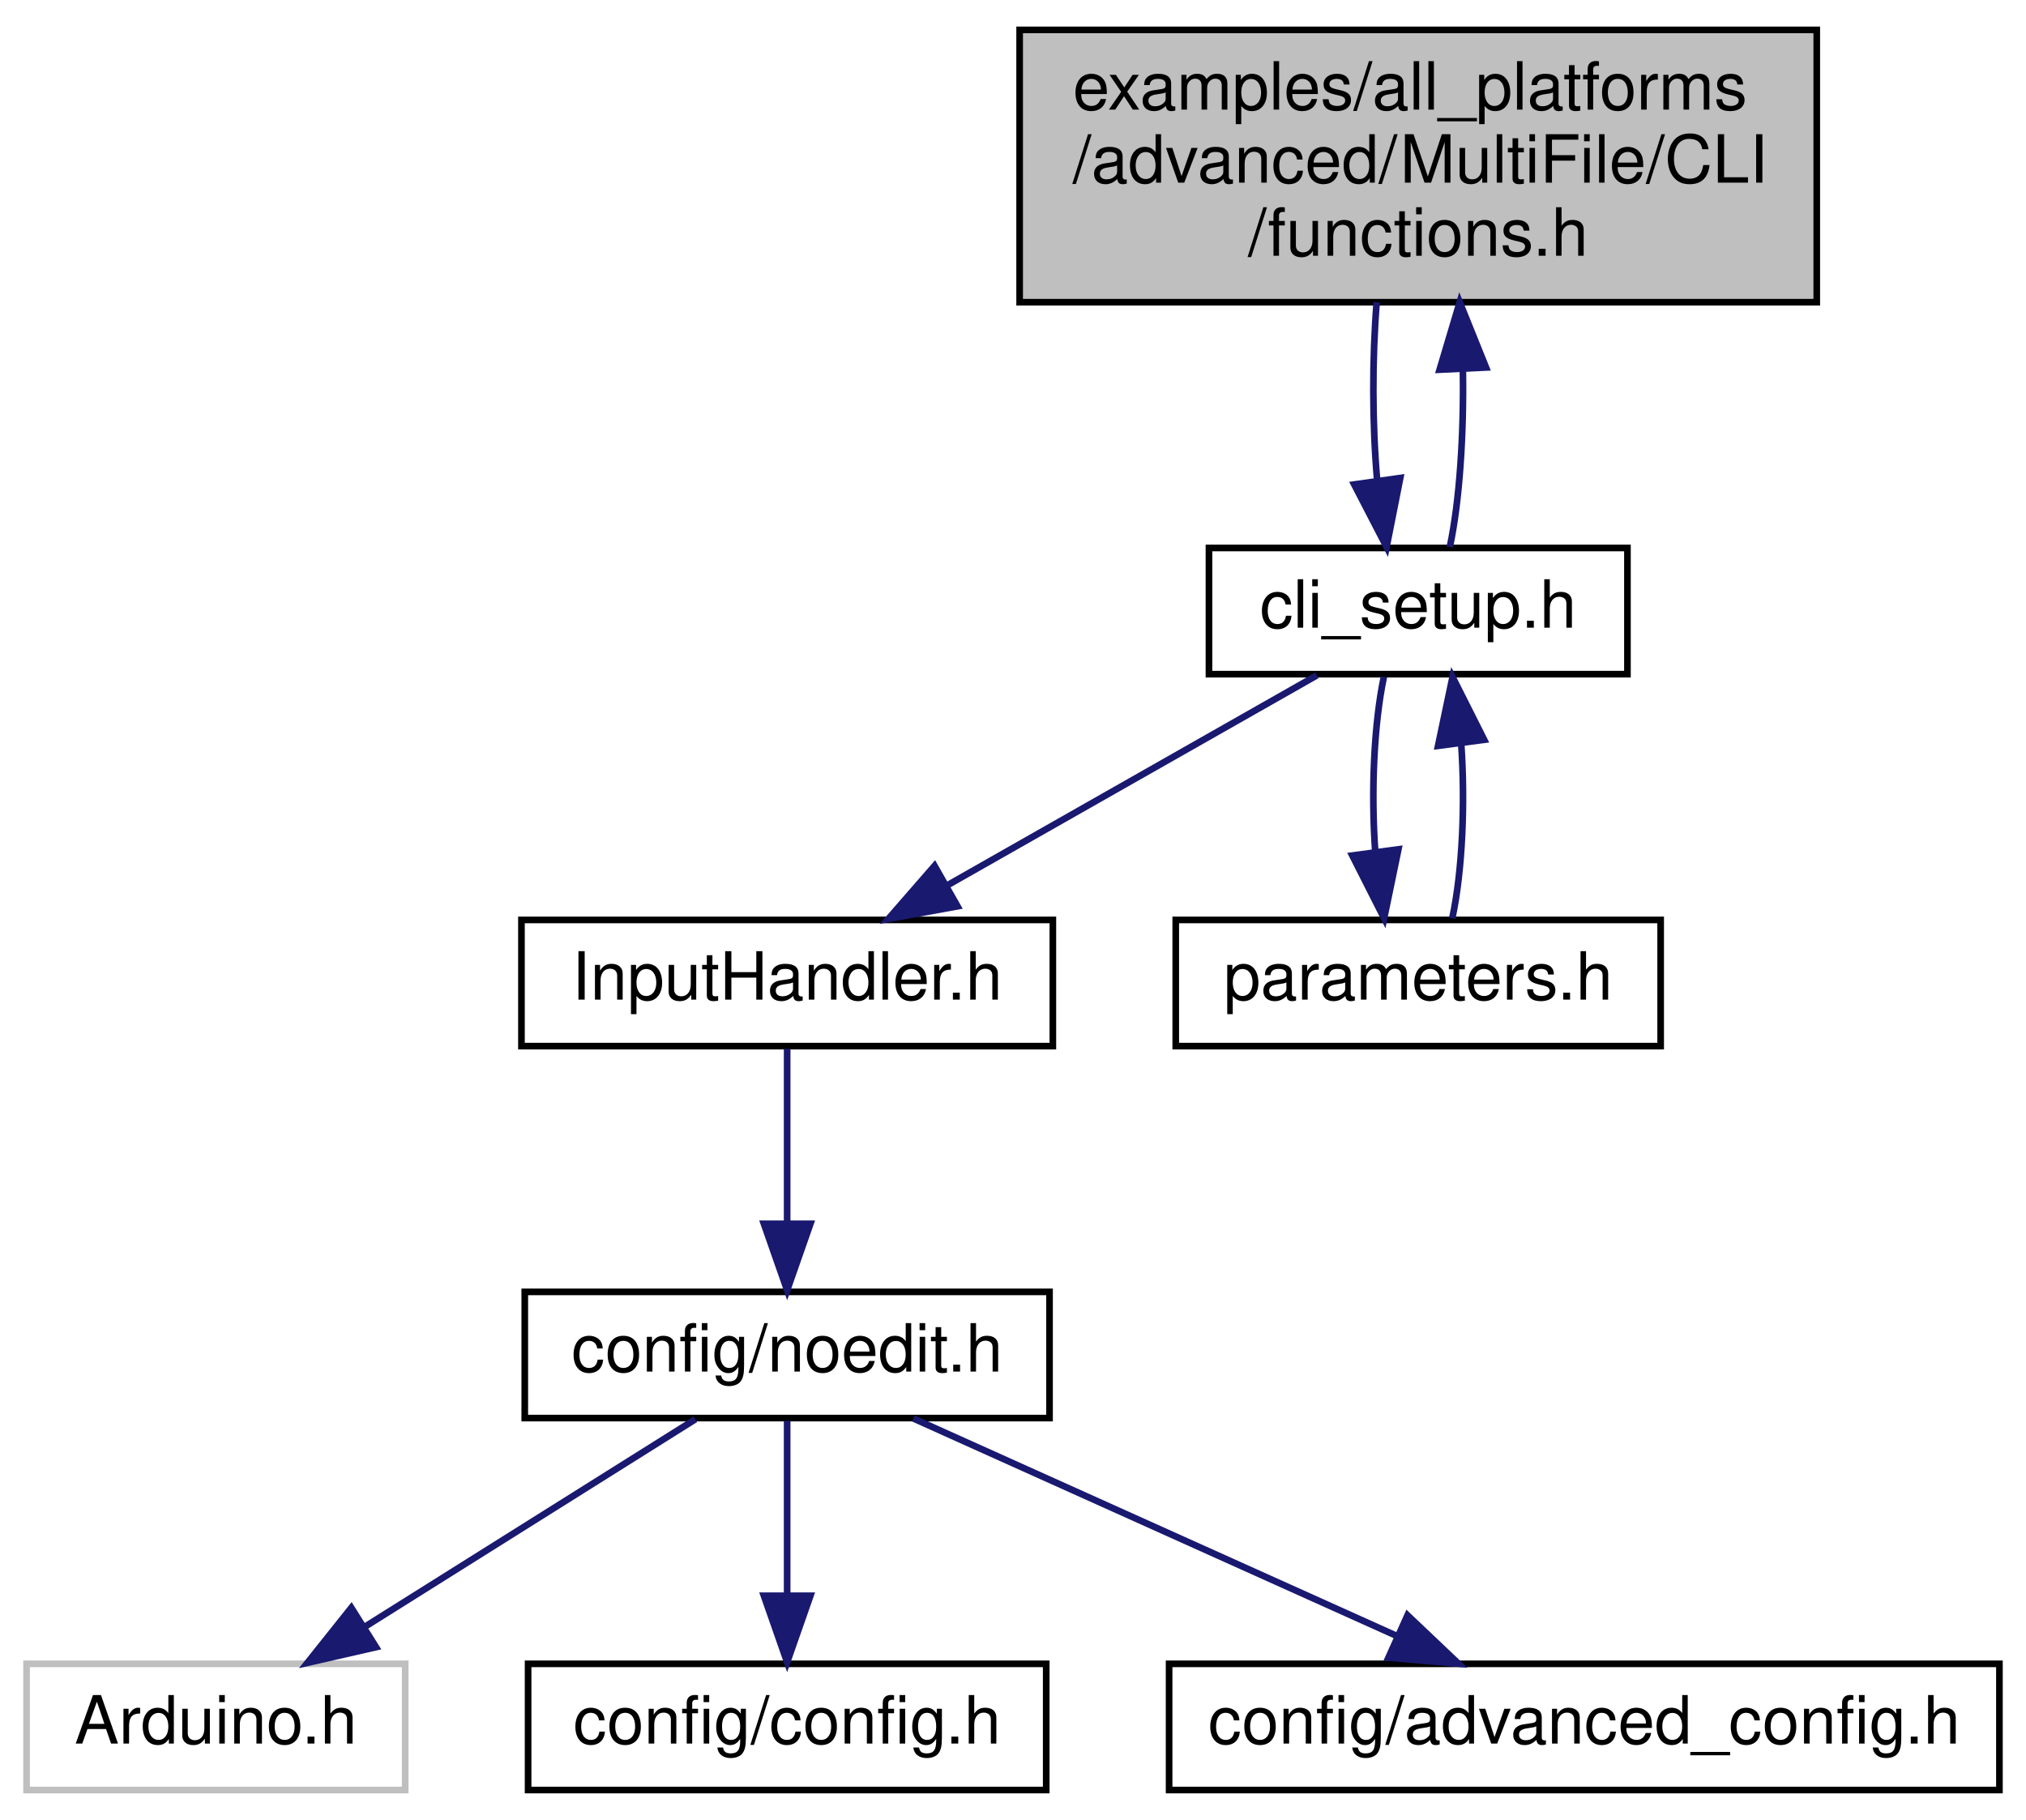
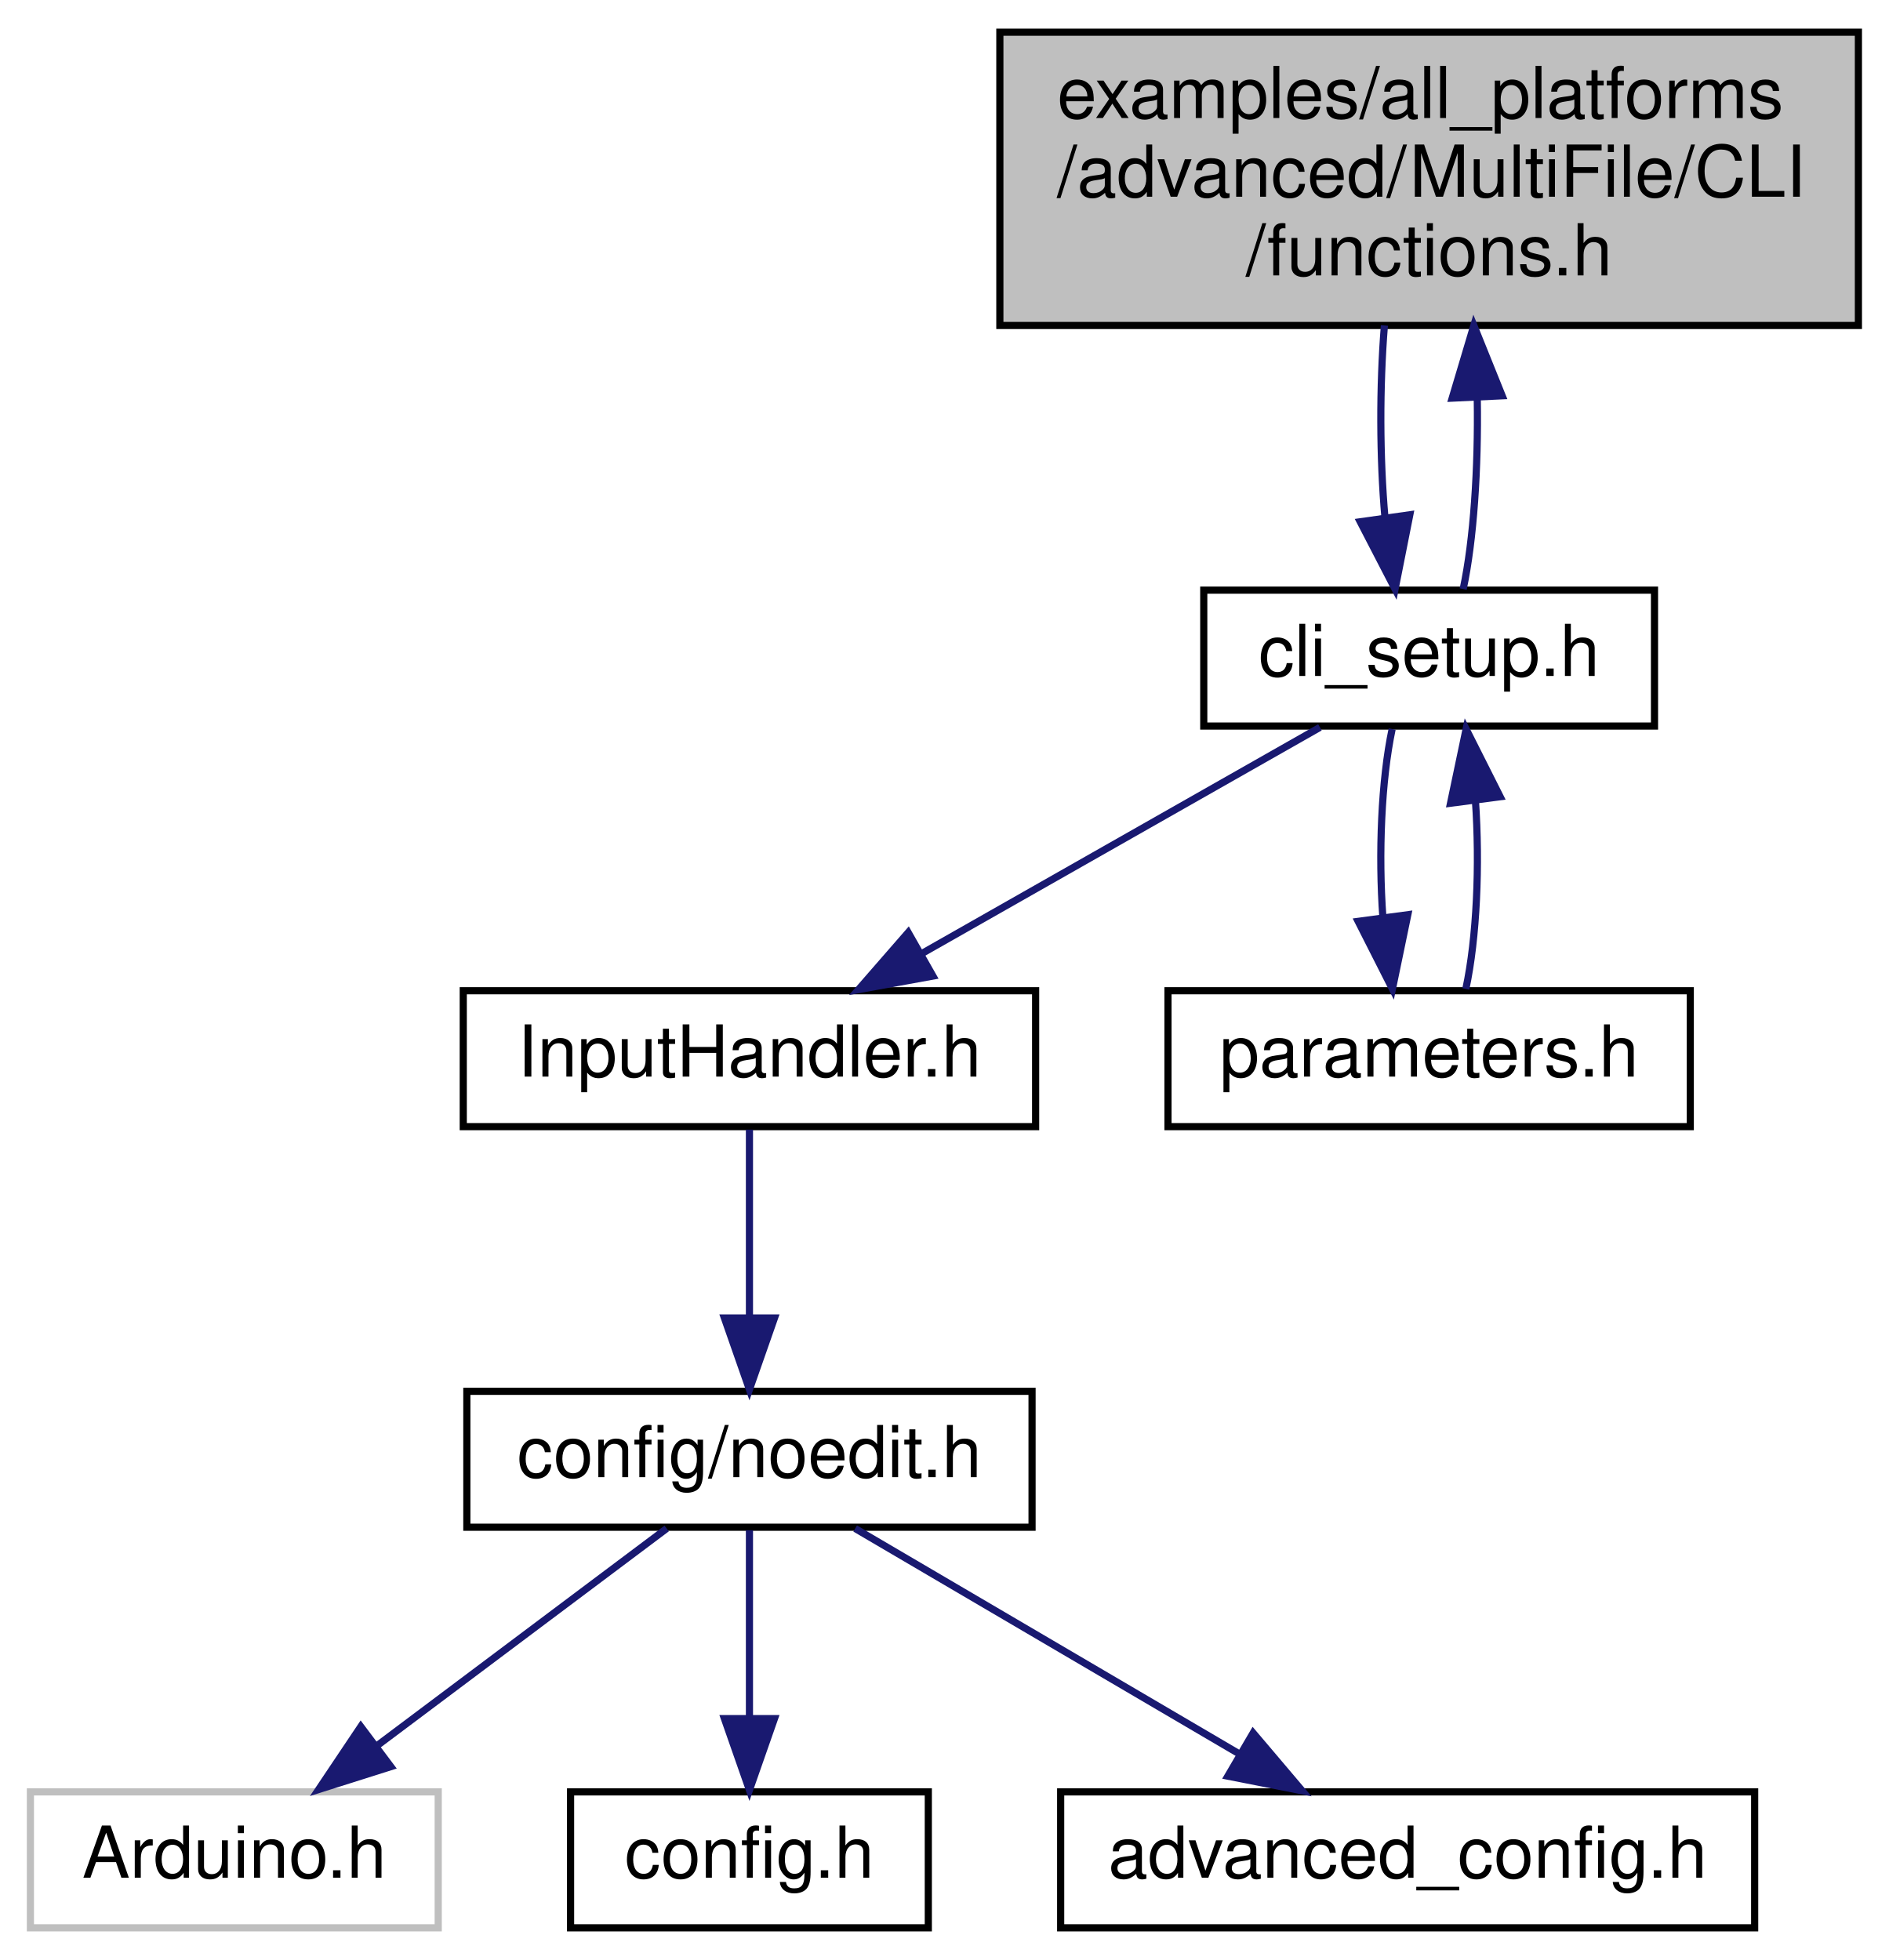
- <svg xmlns="http://www.w3.org/2000/svg" xmlns:xlink="http://www.w3.org/1999/xlink" width="305pt" height="274pt" viewBox="0.00 0.00 305.00 274.00">
+ <svg xmlns="http://www.w3.org/2000/svg" xmlns:xlink="http://www.w3.org/1999/xlink" width="264pt" height="274pt" viewBox="0.00 0.00 263.50 274.00">
  <g id="graph0" class="graph" transform="scale(1 1) rotate(0) translate(4 270)">
    <g id="node1" class="node">
      <g id="a_node1">
        <a xlink:title="Functions for MultiFile.ino.">
-           <polygon fill="#bfbfbf" stroke="black" points="149.5,-224.5 149.5,-265.5 269.5,-265.5 269.5,-224.5 149.5,-224.5" />
-           <text text-anchor="start" x="157.5" y="-253.5" font-family="Helvetica,sans-Serif" font-size="10.00">examples/all_platforms</text>
-           <text text-anchor="start" x="157.5" y="-242.5" font-family="Helvetica,sans-Serif" font-size="10.00">/advanced/MultiFile/CLI</text>
-           <text text-anchor="middle" x="209.5" y="-231.5" font-family="Helvetica,sans-Serif" font-size="10.00">/functions.h</text>
+           <polygon fill="#bfbfbf" stroke="black" points="135.5,-224.5 135.5,-265.5 255.5,-265.5 255.5,-224.5 135.5,-224.5" />
+           <text text-anchor="start" x="143.5" y="-253.5" font-family="Helvetica,sans-Serif" font-size="10.00">examples/all_platforms</text>
+           <text text-anchor="start" x="143.5" y="-242.5" font-family="Helvetica,sans-Serif" font-size="10.00">/advanced/MultiFile/CLI</text>
+           <text text-anchor="middle" x="195.5" y="-231.5" font-family="Helvetica,sans-Serif" font-size="10.00">/functions.h</text>
        </a>
      </g>
    </g>
    <g id="node2" class="node">
      <g id="a_node2">
        <a xlink:href="../../d0/dd9/cli__setup_8h.html" target="_top" xlink:title="setup example for MultiFile.ino">
-           <polygon fill="none" stroke="black" points="178,-168.5 178,-187.5 241,-187.5 241,-168.5 178,-168.5" />
-           <text text-anchor="middle" x="209.5" y="-175.5" font-family="Helvetica,sans-Serif" font-size="10.00">cli_setup.h</text>
+           <polygon fill="none" stroke="black" points="164,-168.5 164,-187.5 227,-187.5 227,-168.5 164,-168.5" />
+           <text text-anchor="middle" x="195.5" y="-175.5" font-family="Helvetica,sans-Serif" font-size="10.00">cli_setup.h</text>
        </a>
      </g>
    </g>
    <g id="edge1" class="edge">
-       <path fill="none" stroke="midnightblue" d="M203.25,-224.5C202.56,-215.97 202.58,-206.01 203.33,-197.59" />
-       <polygon fill="midnightblue" stroke="midnightblue" points="206.8,-198.04 204.74,-187.65 199.87,-197.06 206.8,-198.04" />
+       <path fill="none" stroke="midnightblue" d="M189.25,-224.5C188.56,-215.97 188.58,-206.01 189.33,-197.59" />
+       <polygon fill="midnightblue" stroke="midnightblue" points="192.8,-198.04 190.74,-187.65 185.87,-197.06 192.8,-198.04" />
    </g>
    <g id="edge7" class="edge">
-       <path fill="none" stroke="midnightblue" d="M214.26,-187.65C215.73,-194.52 216.38,-204.56 216.23,-214.26" />
-       <polygon fill="midnightblue" stroke="midnightblue" points="212.72,-214.34 215.75,-224.5 219.71,-214.67 212.72,-214.34" />
+       <path fill="none" stroke="midnightblue" d="M200.26,-187.65C201.73,-194.52 202.38,-204.56 202.23,-214.26" />
+       <polygon fill="midnightblue" stroke="midnightblue" points="198.72,-214.34 201.75,-224.5 205.71,-214.67 198.72,-214.34" />
    </g>
    <g id="node3" class="node">
      <g id="a_node3">
        <a xlink:href="../../df/dec/_input_handler_8h.html" target="_top" xlink:title="InputHandler library header file.">
-           <polygon fill="none" stroke="black" points="74.5,-112.5 74.5,-131.5 154.5,-131.5 154.5,-112.5 74.5,-112.5" />
-           <text text-anchor="middle" x="114.5" y="-119.5" font-family="Helvetica,sans-Serif" font-size="10.00">InputHandler.h</text>
+           <polygon fill="none" stroke="black" points="60.5,-112.5 60.5,-131.5 140.5,-131.5 140.5,-112.5 60.5,-112.5" />
+           <text text-anchor="middle" x="100.5" y="-119.5" font-family="Helvetica,sans-Serif" font-size="10.00">InputHandler.h</text>
        </a>
      </g>
    </g>
    <g id="edge2" class="edge">
-       <path fill="none" stroke="midnightblue" d="M194.24,-168.32C179.28,-159.82 156.25,-146.73 138.77,-136.8" />
-       <polygon fill="midnightblue" stroke="midnightblue" points="140.15,-133.55 129.73,-131.65 136.69,-139.64 140.15,-133.55" />
+       <path fill="none" stroke="midnightblue" d="M180.24,-168.32C165.28,-159.82 142.25,-146.73 124.77,-136.8" />
+       <polygon fill="midnightblue" stroke="midnightblue" points="126.15,-133.55 115.73,-131.65 122.69,-139.64 126.15,-133.55" />
    </g>
    <g id="node8" class="node">
      <g id="a_node8">
        <a xlink:href="../../d6/d3b/parameters_8h.html" target="_top" xlink:title="Parameters and CommandConstructor objects for MultiFile.ino.">
-           <polygon fill="none" stroke="black" points="173,-112.5 173,-131.5 246,-131.5 246,-112.5 173,-112.5" />
-           <text text-anchor="middle" x="209.5" y="-119.5" font-family="Helvetica,sans-Serif" font-size="10.00">parameters.h</text>
+           <polygon fill="none" stroke="black" points="159,-112.5 159,-131.5 232,-131.5 232,-112.5 159,-112.5" />
+           <text text-anchor="middle" x="195.5" y="-119.5" font-family="Helvetica,sans-Serif" font-size="10.00">parameters.h</text>
        </a>
      </g>
    </g>
    <g id="edge8" class="edge">
-       <path fill="none" stroke="midnightblue" d="M204.33,-168.08C202.82,-160.93 202.39,-150.64 203.04,-141.69" />
-       <polygon fill="midnightblue" stroke="midnightblue" points="206.52,-142.13 204.37,-131.75 199.58,-141.2 206.52,-142.13" />
+       <path fill="none" stroke="midnightblue" d="M190.33,-168.08C188.82,-160.93 188.39,-150.64 189.04,-141.69" />
+       <polygon fill="midnightblue" stroke="midnightblue" points="192.52,-142.13 190.37,-131.75 185.58,-141.2 192.52,-142.13" />
    </g>
    <g id="node4" class="node">
      <g id="a_node4">
        <a xlink:href="../../da/dc7/noedit_8h.html" target="_top" xlink:title="InputHandler library C includes, do not edit.">
-           <polygon fill="none" stroke="black" points="75,-56.5 75,-75.5 154,-75.5 154,-56.5 75,-56.5" />
-           <text text-anchor="middle" x="114.5" y="-63.5" font-family="Helvetica,sans-Serif" font-size="10.00">config/noedit.h</text>
+           <polygon fill="none" stroke="black" points="61,-56.5 61,-75.5 140,-75.5 140,-56.5 61,-56.5" />
+           <text text-anchor="middle" x="100.5" y="-63.5" font-family="Helvetica,sans-Serif" font-size="10.00">config/noedit.h</text>
        </a>
      </g>
    </g>
    <g id="edge3" class="edge">
-       <path fill="none" stroke="midnightblue" d="M114.5,-112.08C114.5,-105.01 114.5,-94.86 114.5,-85.99" />
-       <polygon fill="midnightblue" stroke="midnightblue" points="118,-85.75 114.5,-75.75 111,-85.75 118,-85.75" />
+       <path fill="none" stroke="midnightblue" d="M100.5,-112.08C100.5,-105.01 100.5,-94.86 100.5,-85.99" />
+       <polygon fill="midnightblue" stroke="midnightblue" points="104,-85.75 100.5,-75.75 97,-85.75 104,-85.75" />
    </g>
    <g id="node5" class="node">
      <g id="a_node5">
        <a xlink:title=" ">
          <polygon fill="none" stroke="#bfbfbf" points="0,-0.5 0,-19.5 57,-19.5 57,-0.5 0,-0.5" />
          <text text-anchor="middle" x="28.5" y="-7.5" font-family="Helvetica,sans-Serif" font-size="10.00">Arduino.h</text>
        </a>
      </g>
    </g>
    <g id="edge4" class="edge">
-       <path fill="none" stroke="midnightblue" d="M100.68,-56.32C87.27,-47.9 66.68,-34.97 50.91,-25.07" />
-       <polygon fill="midnightblue" stroke="midnightblue" points="52.61,-22.01 42.28,-19.65 48.89,-27.94 52.61,-22.01" />
+       <path fill="none" stroke="midnightblue" d="M88.93,-56.32C78.08,-48.18 61.62,-35.84 48.62,-26.09" />
+       <polygon fill="midnightblue" stroke="midnightblue" points="50.38,-23.03 40.28,-19.83 46.18,-28.63 50.38,-23.03" />
    </g>
    <g id="node6" class="node">
      <g id="a_node6">
        <a xlink:href="../../db/d16/config_8h.html" target="_top" xlink:title="InputHandler library user configurable items.">
-           <polygon fill="none" stroke="black" points="75.5,-0.5 75.5,-19.5 153.5,-19.5 153.5,-0.5 75.5,-0.5" />
-           <text text-anchor="middle" x="114.5" y="-7.5" font-family="Helvetica,sans-Serif" font-size="10.00">config/config.h</text>
+           <polygon fill="none" stroke="black" points="75.5,-0.5 75.5,-19.5 125.5,-19.5 125.5,-0.5 75.5,-0.5" />
+           <text text-anchor="middle" x="100.5" y="-7.5" font-family="Helvetica,sans-Serif" font-size="10.00">config.h</text>
        </a>
      </g>
    </g>
    <g id="edge5" class="edge">
-       <path fill="none" stroke="midnightblue" d="M114.5,-56.08C114.5,-49.01 114.5,-38.86 114.5,-29.99" />
-       <polygon fill="midnightblue" stroke="midnightblue" points="118,-29.75 114.5,-19.75 111,-29.75 118,-29.75" />
+       <path fill="none" stroke="midnightblue" d="M100.5,-56.08C100.5,-49.01 100.5,-38.86 100.5,-29.99" />
+       <polygon fill="midnightblue" stroke="midnightblue" points="104,-29.75 100.5,-19.75 97,-29.75 104,-29.75" />
    </g>
    <g id="node7" class="node">
      <g id="a_node7">
        <a xlink:href="../../d5/d4a/advanced__config_8h.html" target="_top" xlink:title="InputHandler library advanced user settings.">
-           <polygon fill="none" stroke="black" points="172,-0.5 172,-19.5 297,-19.5 297,-0.5 172,-0.5" />
-           <text text-anchor="middle" x="234.5" y="-7.5" font-family="Helvetica,sans-Serif" font-size="10.00">config/advanced_config.h</text>
+           <polygon fill="none" stroke="black" points="144,-0.5 144,-19.5 241,-19.5 241,-0.5 144,-0.5" />
+           <text text-anchor="middle" x="192.5" y="-7.5" font-family="Helvetica,sans-Serif" font-size="10.00">advanced_config.h</text>
        </a>
      </g>
    </g>
    <g id="edge6" class="edge">
-       <path fill="none" stroke="midnightblue" d="M133.51,-56.44C153.09,-47.64 183.81,-33.81 206.23,-23.72" />
-       <polygon fill="midnightblue" stroke="midnightblue" points="207.89,-26.81 215.57,-19.52 205.02,-20.43 207.89,-26.81" />
+       <path fill="none" stroke="midnightblue" d="M115.28,-56.32C129.77,-47.82 152.07,-34.73 168.99,-24.8" />
+       <polygon fill="midnightblue" stroke="midnightblue" points="170.9,-27.74 177.76,-19.65 167.36,-21.7 170.9,-27.74" />
    </g>
    <g id="edge9" class="edge">
-       <path fill="none" stroke="midnightblue" d="M214.63,-131.75C216.16,-138.86 216.6,-149.14 215.97,-158.1" />
-       <polygon fill="midnightblue" stroke="midnightblue" points="212.49,-157.71 214.67,-168.08 219.43,-158.62 212.49,-157.71" />
+       <path fill="none" stroke="midnightblue" d="M200.63,-131.75C202.16,-138.86 202.6,-149.14 201.97,-158.1" />
+       <polygon fill="midnightblue" stroke="midnightblue" points="198.49,-157.71 200.67,-168.08 205.43,-158.62 198.49,-157.71" />
    </g>
  </g>
</svg>
